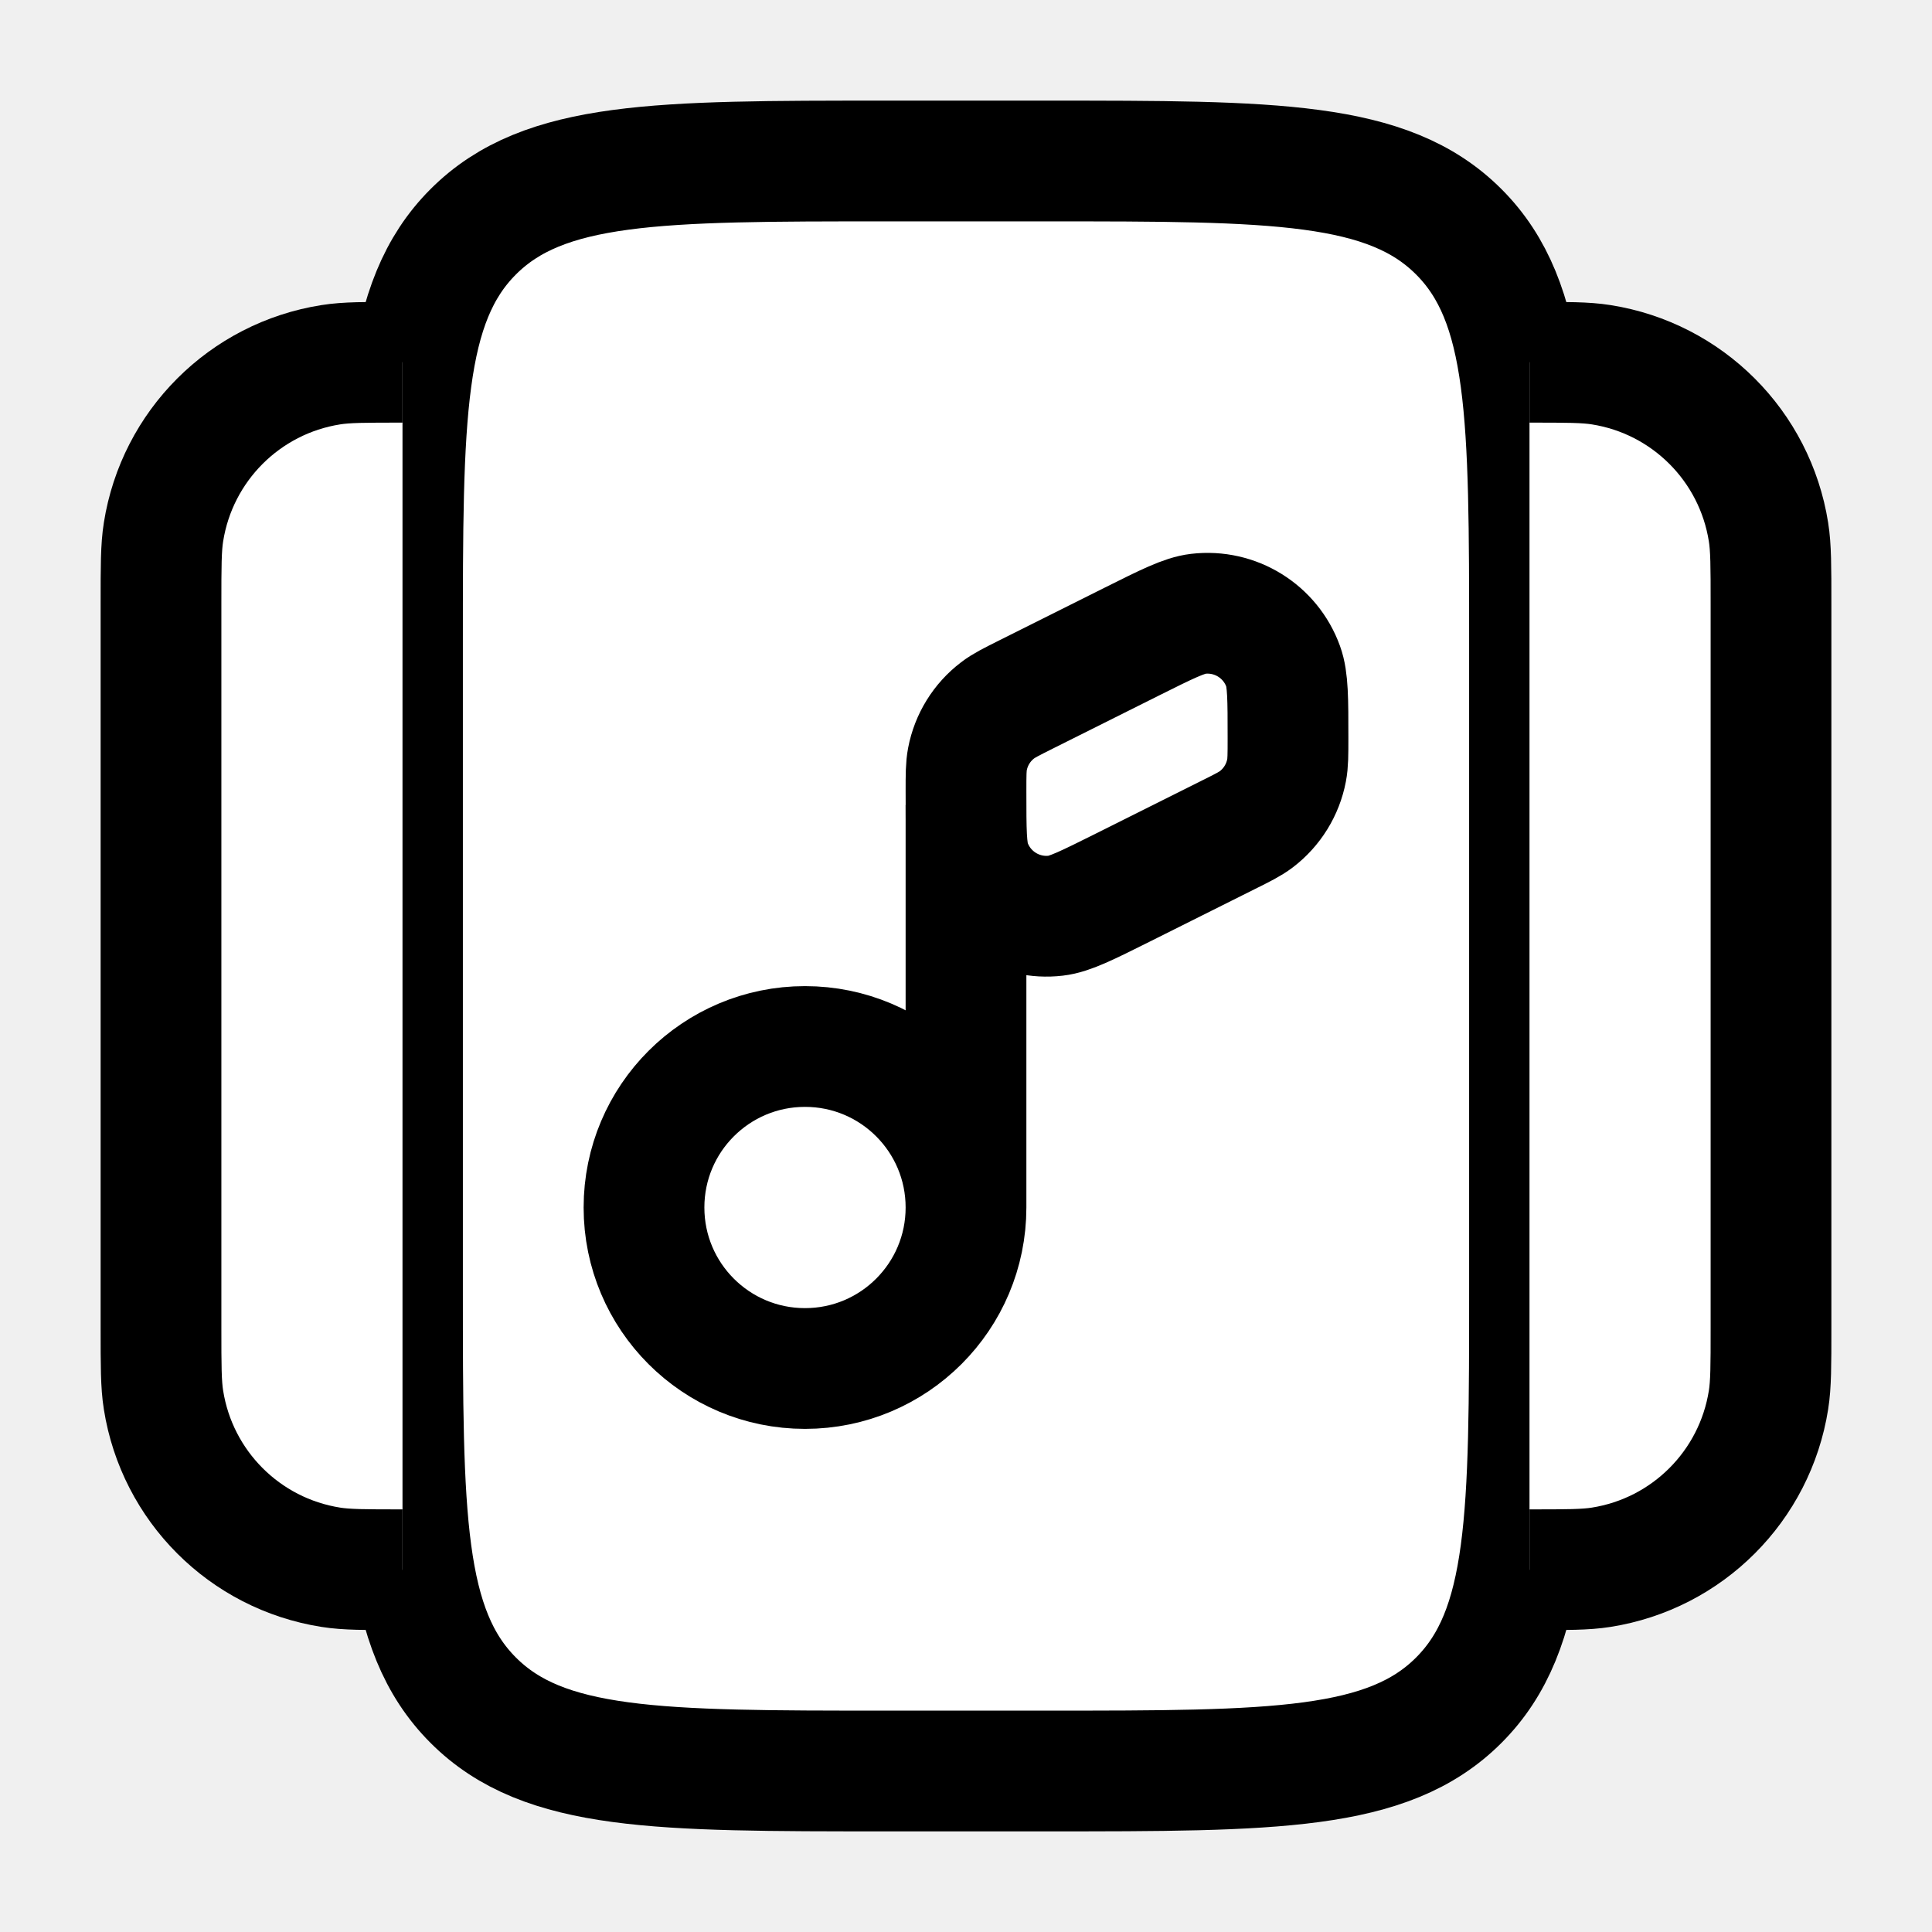
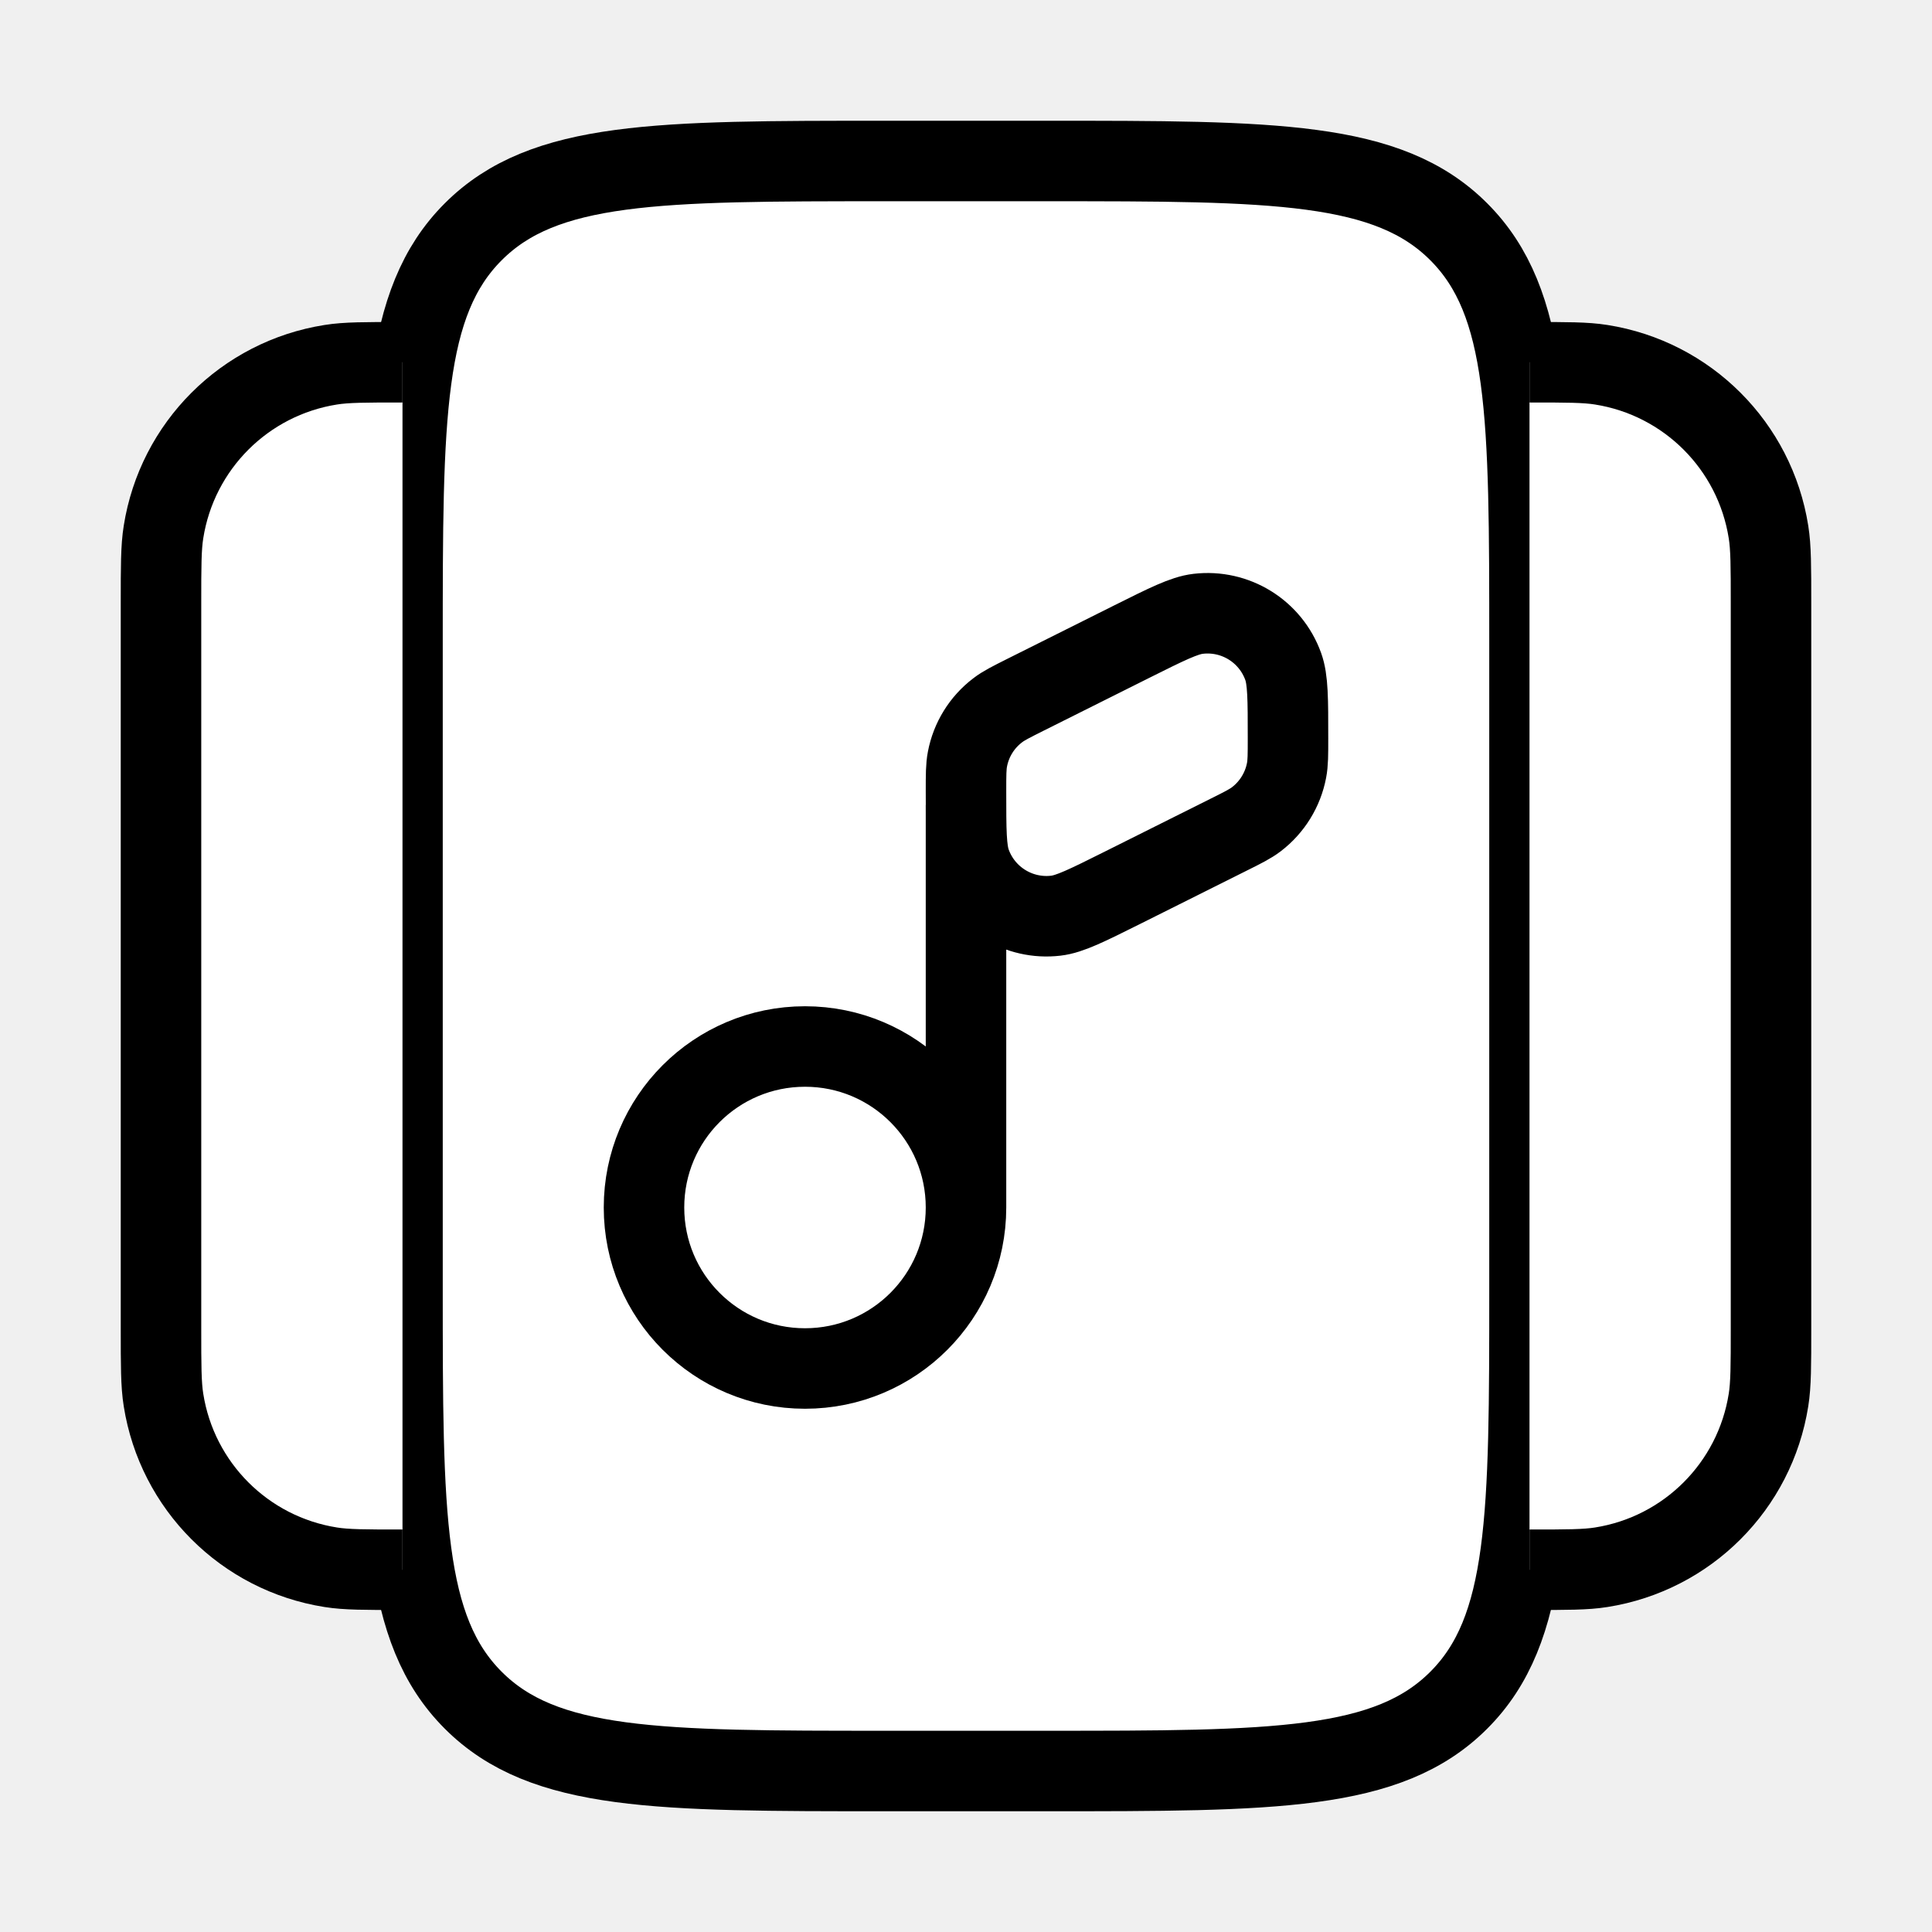
<svg xmlns="http://www.w3.org/2000/svg" width="800px" height="800px" viewBox="0 0 24 24" fill="white">
-   <path d="M5 8C5 5.172 5 3.757 5.879 2.879C6.757 2 8.172 2 11 2H13C15.828 2 17.243 2 18.121 2.879C19 3.757 19 5.172 19 8V16C19 18.828 19 20.243 18.121 21.121C17.243 22 15.828 22 13 22H11C8.172 22 6.757 22 5.879 21.121C5 20.243 5 18.828 5 16V8Z" stroke="#000" stroke-width="1.5" />
-   <path d="M19 19.5C19.465 19.5 19.697 19.5 19.891 19.469C20.961 19.3 21.8 18.461 21.969 17.391C22 17.197 22 16.965 22 16.5V7.5C22 7.035 22 6.803 21.969 6.609C21.8 5.539 20.961 4.7 19.891 4.531C19.697 4.5 19.465 4.5 19 4.5" stroke="#000" stroke-width="1.5" />
-   <path d="M5 19.5C4.535 19.5 4.303 19.5 4.109 19.469C3.039 19.3 2.2 18.461 2.031 17.391C2 17.197 2 16.965 2 16.5V7.5C2 7.035 2 6.803 2.031 6.609C2.2 5.539 3.039 4.7 4.109 4.531C4.303 4.5 4.535 4.5 5 4.5" stroke="#000" stroke-width="1.5" />
-   <path d="M12 15C12 16.105 11.105 17 10 17C8.895 17 8 16.105 8 15C8 13.895 8.895 13 10 13C11.105 13 12 13.895 12 15ZM12 15V10" stroke="#000" stroke-width="1.5" />
-   <path d="M14.058 7.971L12.742 8.629C12.559 8.721 12.468 8.766 12.393 8.824C12.197 8.973 12.064 9.189 12.018 9.43C12 9.523 12 9.625 12 9.829C12 10.315 12 10.558 12.06 10.723C12.218 11.159 12.655 11.429 13.116 11.375C13.29 11.355 13.507 11.246 13.942 11.029L15.258 10.371C15.441 10.28 15.532 10.234 15.607 10.177C15.803 10.027 15.936 9.811 15.982 9.57C16 9.477 16 9.375 16 9.171C16 8.685 16 8.443 15.94 8.278C15.782 7.841 15.345 7.571 14.884 7.625C14.71 7.645 14.493 7.754 14.058 7.971Z" stroke="#000" stroke-width="1.5" stroke-linecap="round" />
+   <path d="M5 8C5 5.172 5 3.757 5.879 2.879C6.757 2 8.172 2 11 2H13C15.828 2 17.243 2 18.121 2.879C19 3.757 19 5.172 19 8V16C19 18.828 19 20.243 18.121 21.121C17.243 22 15.828 22 13 22H11C8.172 22 6.757 22 5.879 21.121C5 20.243 5 18.828 5 16V8Z" stroke="#000" strokeWidth="1.5" />
+   <path d="M19 19.5C19.465 19.5 19.697 19.5 19.891 19.469C20.961 19.3 21.8 18.461 21.969 17.391C22 17.197 22 16.965 22 16.5V7.5C22 7.035 22 6.803 21.969 6.609C21.8 5.539 20.961 4.7 19.891 4.531C19.697 4.5 19.465 4.5 19 4.5" stroke="#000" strokeWidth="1.5" />
+   <path d="M5 19.5C4.535 19.5 4.303 19.5 4.109 19.469C3.039 19.3 2.2 18.461 2.031 17.391C2 17.197 2 16.965 2 16.5V7.5C2 7.035 2 6.803 2.031 6.609C2.2 5.539 3.039 4.7 4.109 4.531C4.303 4.5 4.535 4.5 5 4.5" stroke="#000" strokeWidth="1.5" />
+   <path d="M12 15C12 16.105 11.105 17 10 17C8.895 17 8 16.105 8 15C8 13.895 8.895 13 10 13C11.105 13 12 13.895 12 15ZM12 15V10" stroke="#000" strokeWidth="1.5" />
+   <path d="M14.058 7.971L12.742 8.629C12.559 8.721 12.468 8.766 12.393 8.824C12.197 8.973 12.064 9.189 12.018 9.43C12 9.523 12 9.625 12 9.829C12 10.315 12 10.558 12.06 10.723C12.218 11.159 12.655 11.429 13.116 11.375C13.29 11.355 13.507 11.246 13.942 11.029L15.258 10.371C15.441 10.28 15.532 10.234 15.607 10.177C15.803 10.027 15.936 9.811 15.982 9.57C16 9.477 16 9.375 16 9.171C16 8.685 16 8.443 15.94 8.278C15.782 7.841 15.345 7.571 14.884 7.625C14.71 7.645 14.493 7.754 14.058 7.971Z" stroke="#000" strokeWidth="1.5" strokeLinecap="round" />
</svg>
